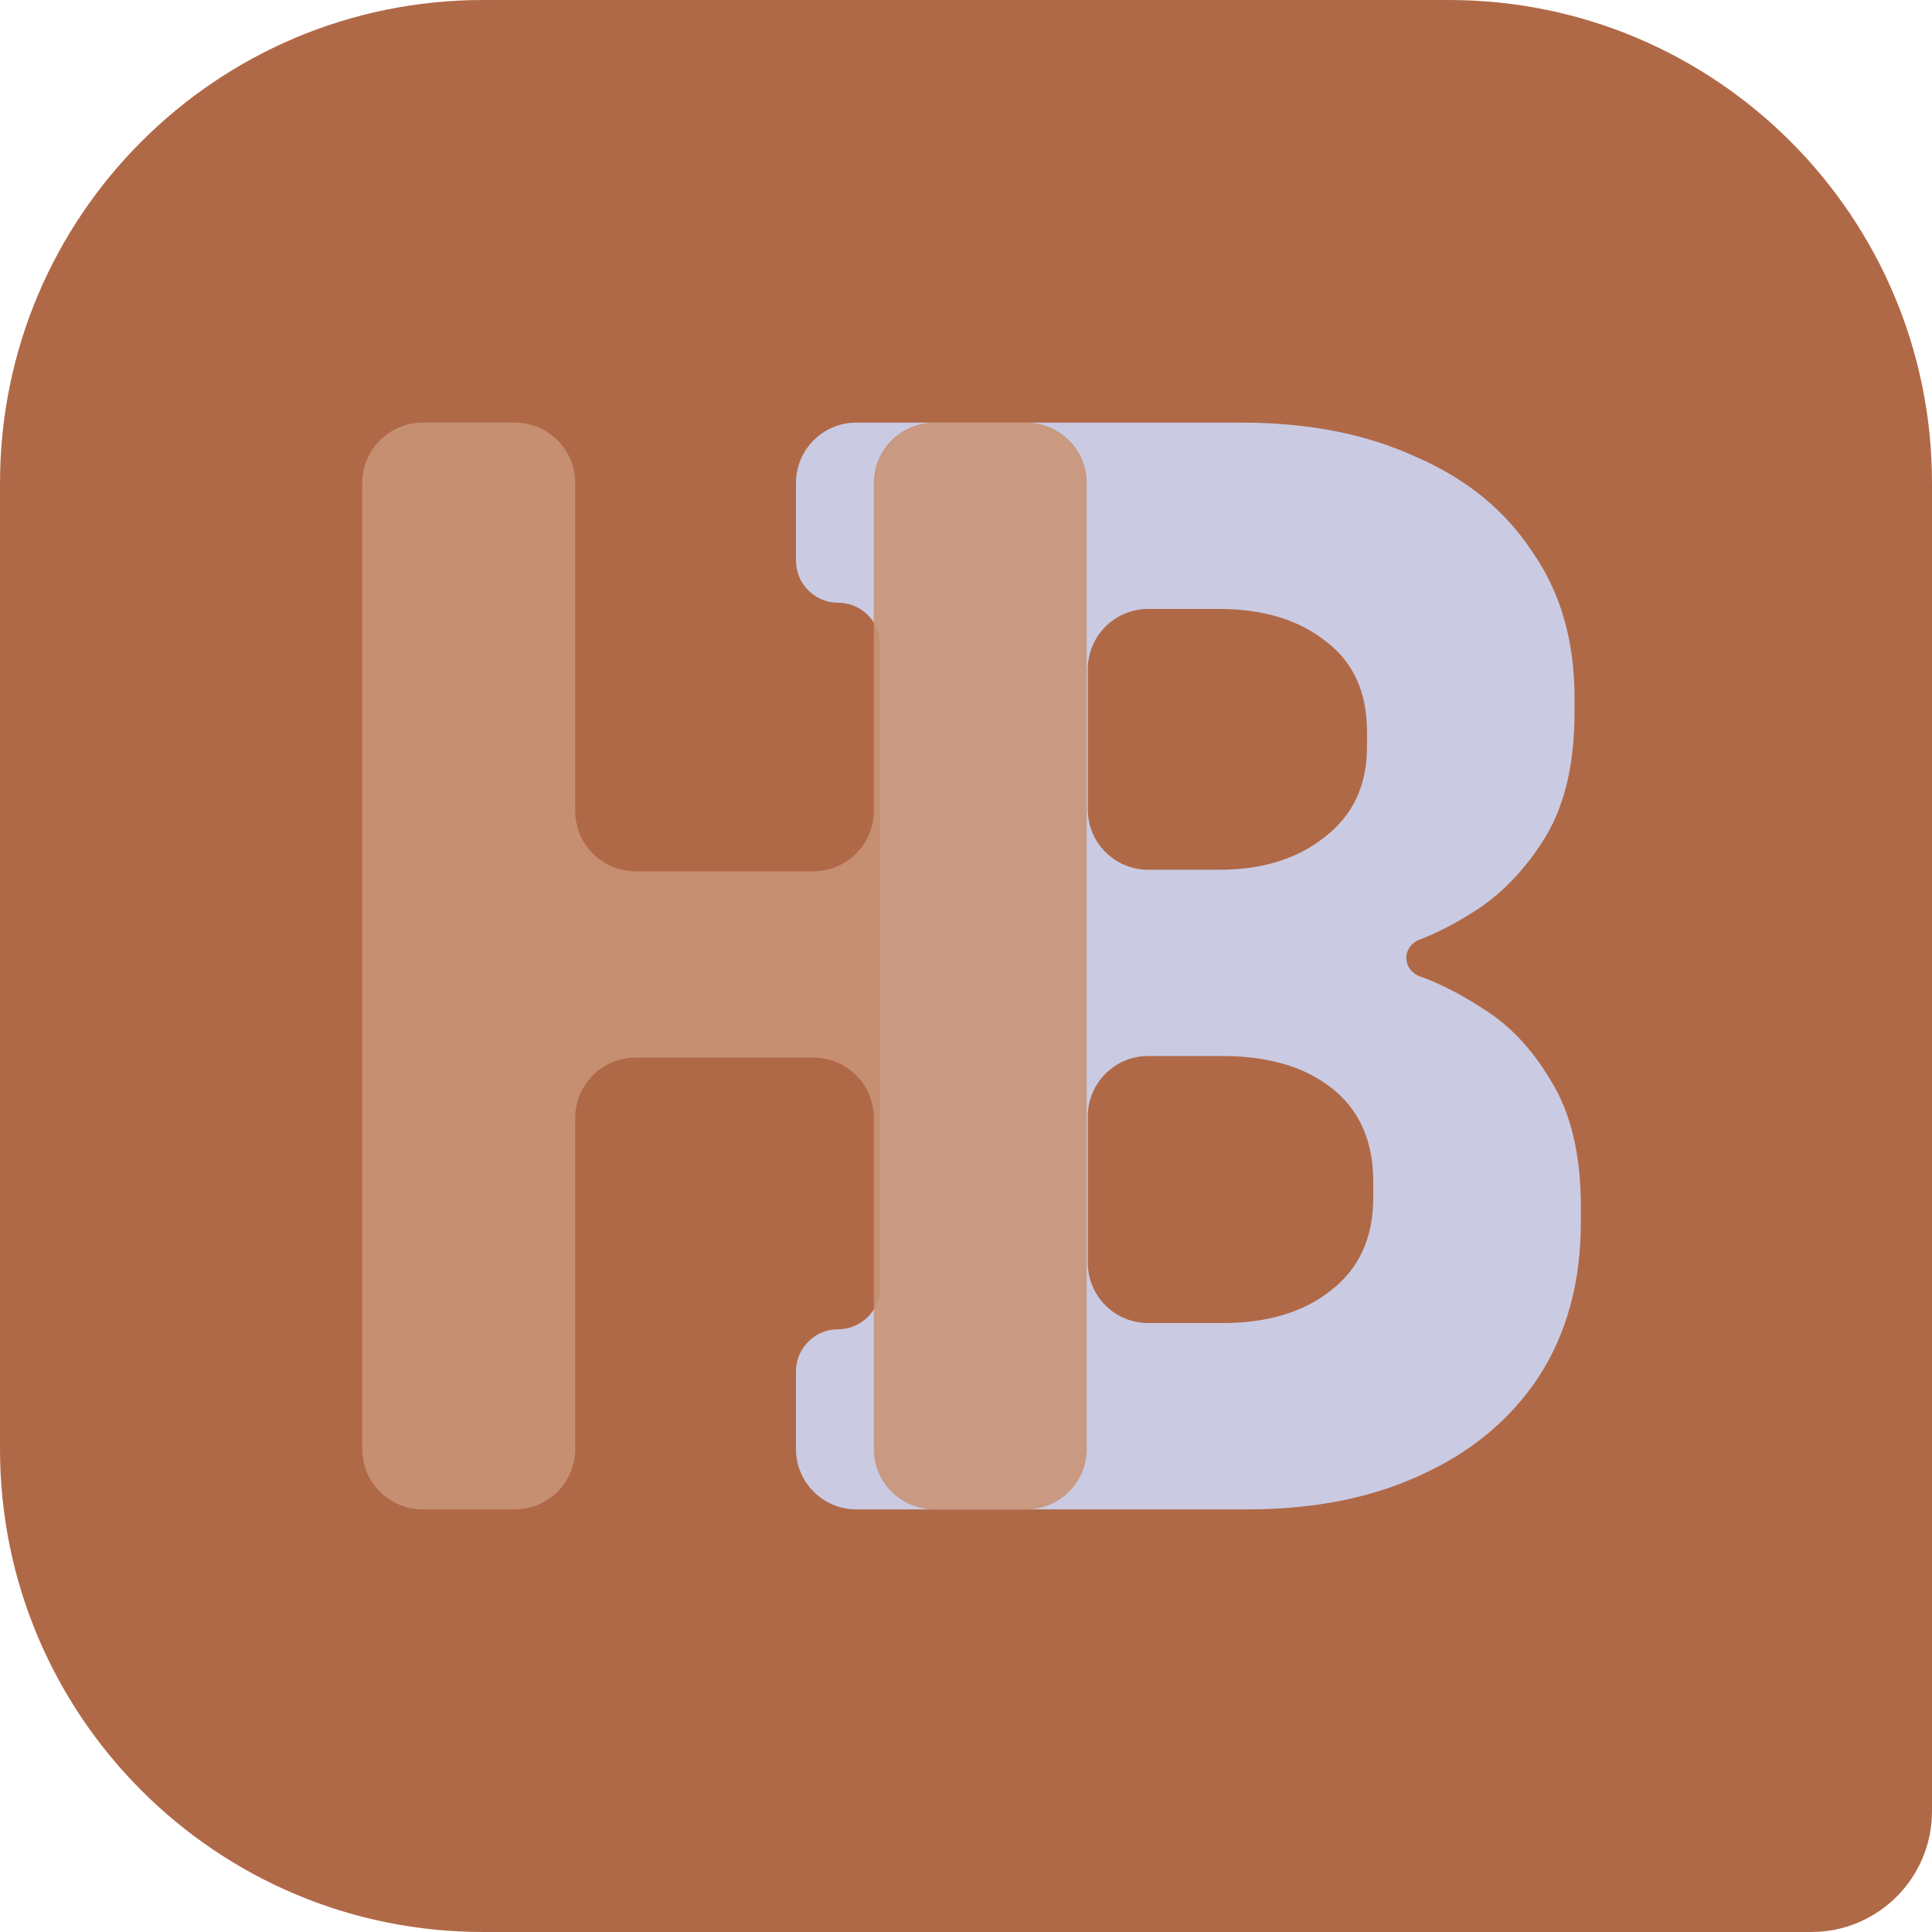
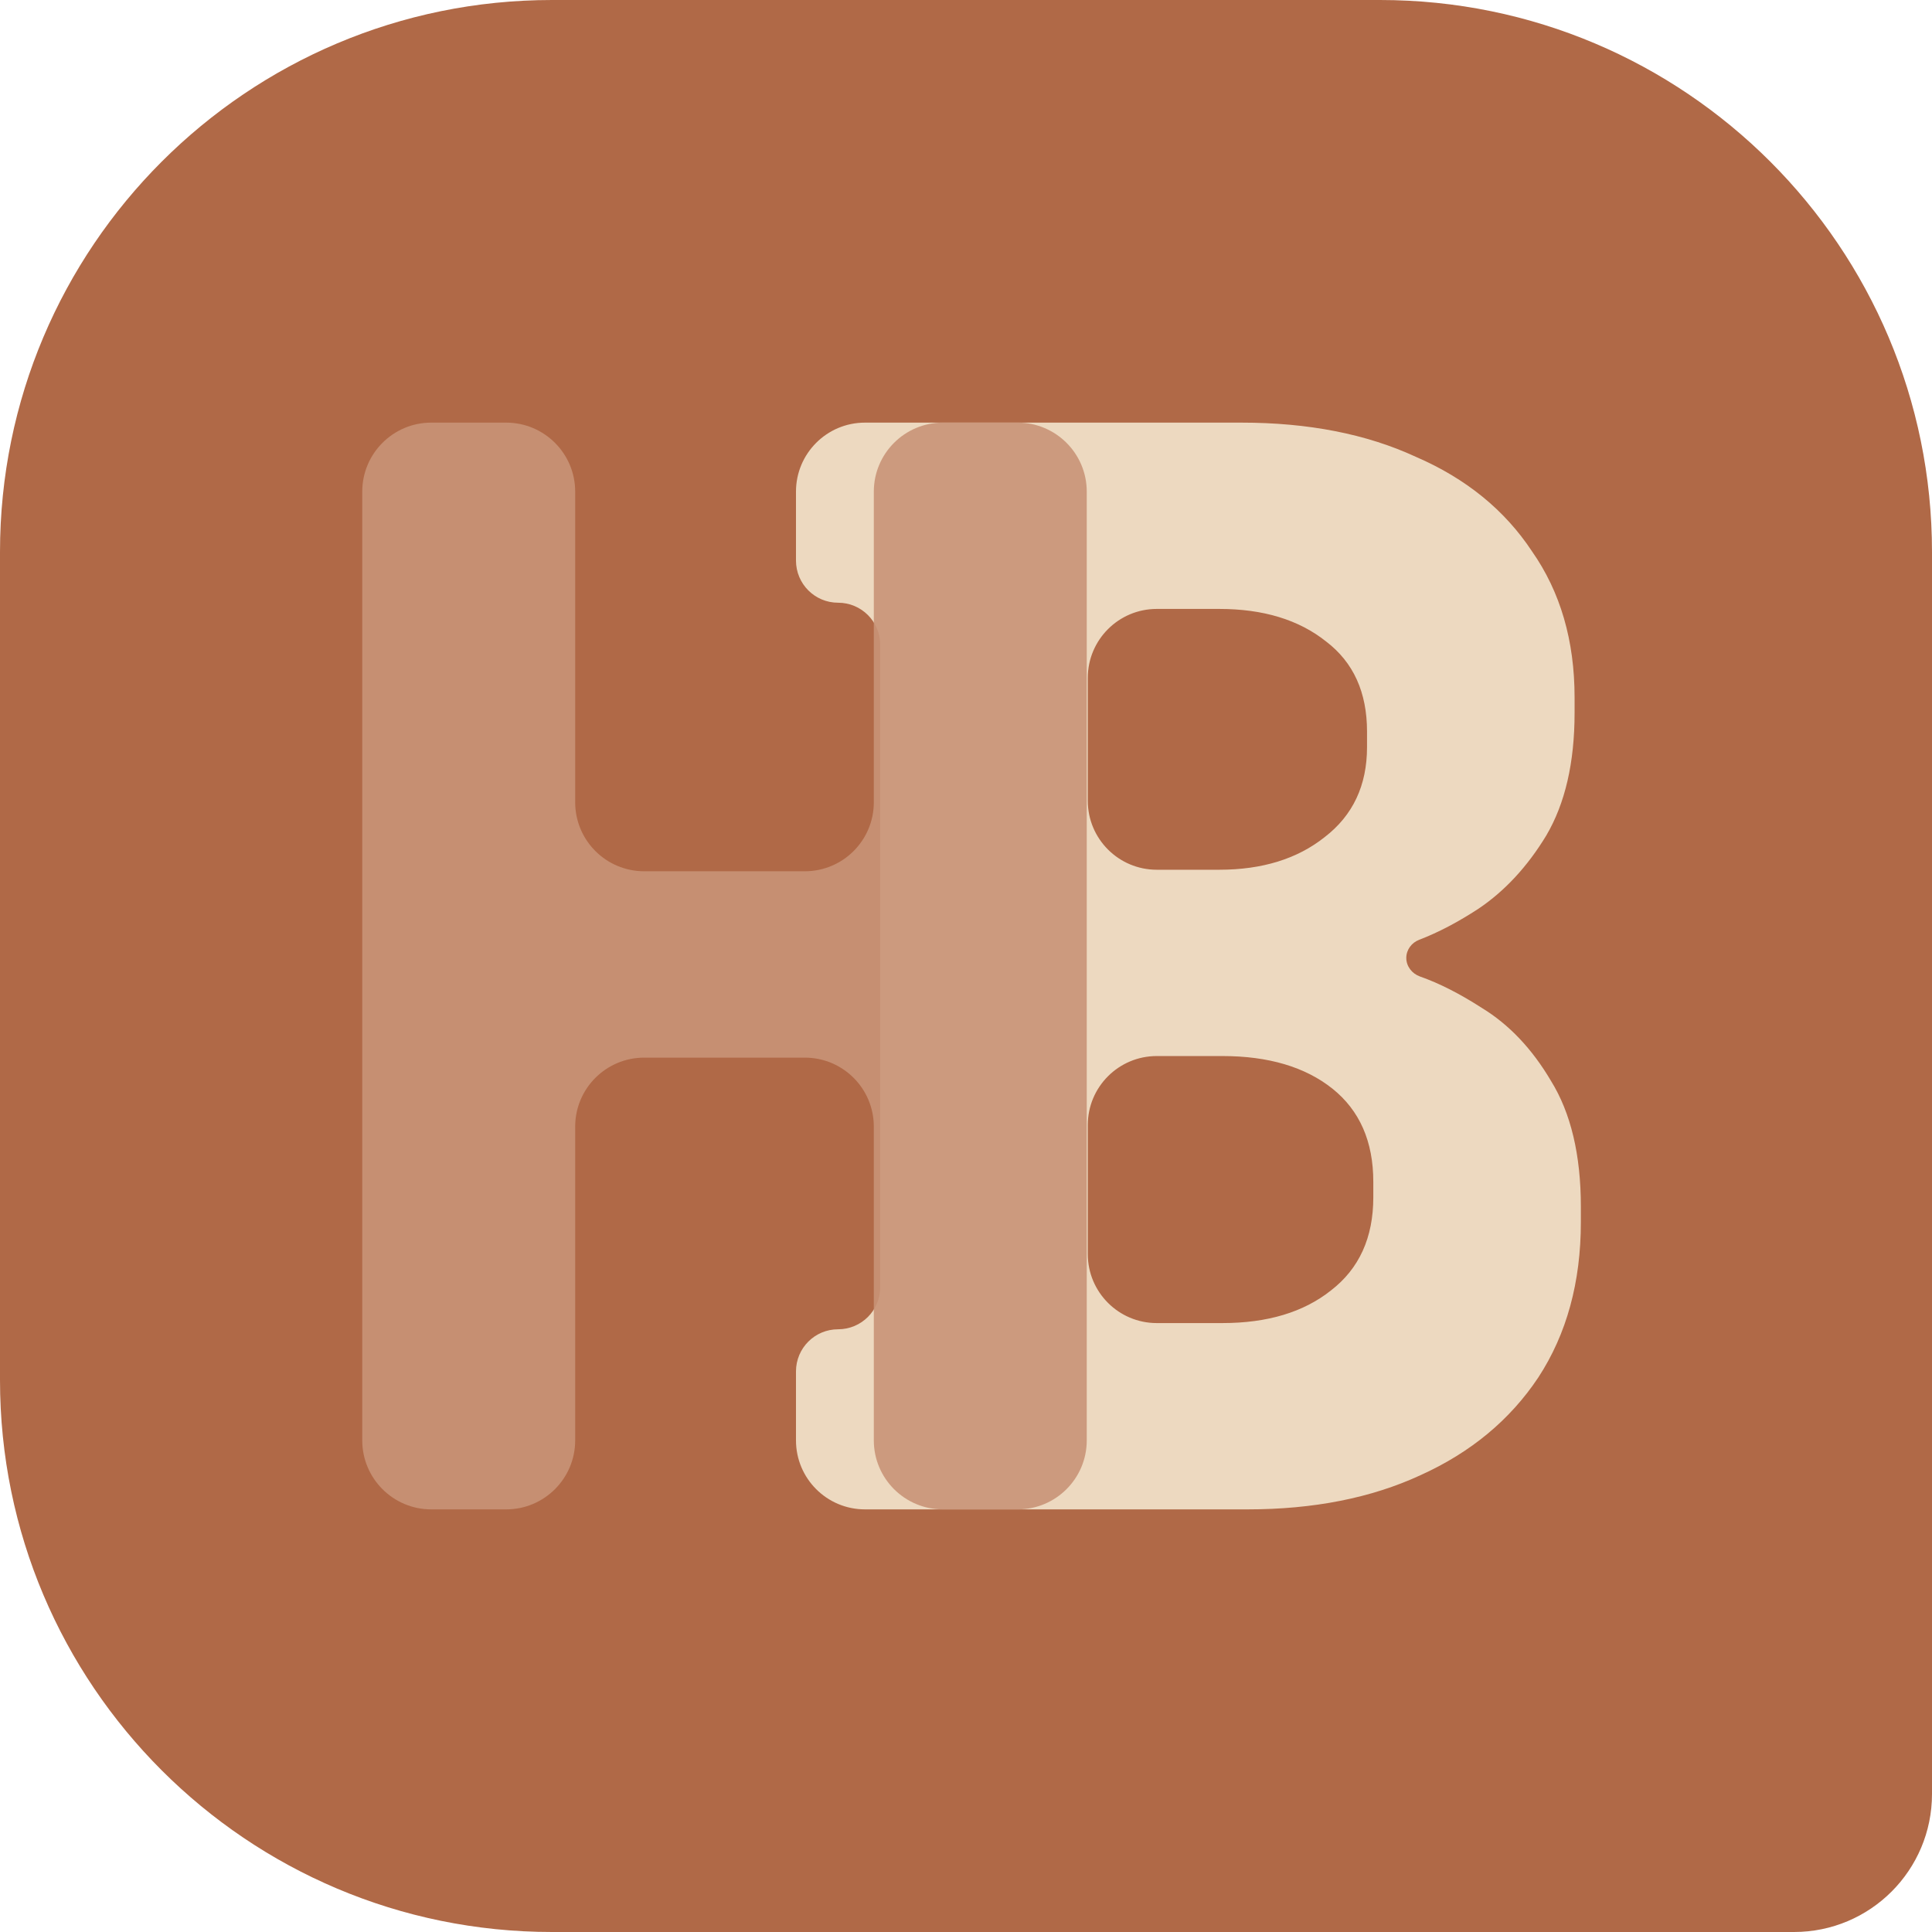
- <svg xmlns="http://www.w3.org/2000/svg" width="32" height="32" viewBox="0 0 32 32" fill="none">
-   <path d="M0 8C0 3.582 3.582 0 8 0H24C28.418 0 32 3.582 32 8V30C32 31.105 31.105 32 30 32H8C3.582 32 0 28.418 0 24V8Z" fill="#A85934" fill-opacity="0.9" />
-   <path d="M14.184 25C13.631 25 13.184 24.552 13.184 24V22.715C13.184 22.33 13.496 22.017 13.882 22.017C14.267 22.017 14.579 21.705 14.579 21.319V10.681C14.579 10.295 14.267 9.983 13.882 9.983C13.496 9.983 13.184 9.67 13.184 9.285V8C13.184 7.448 13.631 7 14.184 7L20.559 7C21.67 7 22.633 7.189 23.449 7.566C24.283 7.926 24.925 8.449 25.376 9.134C25.845 9.803 26.079 10.609 26.079 11.551V11.809C26.079 12.631 25.923 13.309 25.611 13.84C25.298 14.354 24.925 14.757 24.491 15.049C24.151 15.272 23.823 15.444 23.507 15.566C23.381 15.614 23.293 15.732 23.293 15.866C23.293 16.006 23.387 16.127 23.519 16.173C23.837 16.285 24.179 16.459 24.543 16.694C24.994 16.969 25.376 17.371 25.689 17.903C26.019 18.434 26.184 19.129 26.184 19.986V20.243C26.184 21.237 25.949 22.094 25.48 22.814C25.012 23.517 24.361 24.057 23.527 24.434C22.711 24.811 21.756 25 20.663 25H14.184ZM18.017 20.914C18.017 21.467 18.465 21.914 19.017 21.914H20.246C20.993 21.914 21.592 21.734 22.043 21.374C22.512 21.014 22.746 20.5 22.746 19.831V19.574C22.746 18.906 22.52 18.391 22.069 18.031C21.618 17.671 21.01 17.491 20.246 17.491H19.017C18.465 17.491 18.017 17.939 18.017 18.491V20.914ZM18.017 13.406C18.017 13.958 18.465 14.406 19.017 14.406H20.194C20.906 14.406 21.487 14.226 21.939 13.866C22.408 13.506 22.642 13.009 22.642 12.374V12.117C22.642 11.466 22.416 10.969 21.965 10.626C21.514 10.266 20.923 10.086 20.194 10.086H19.017C18.465 10.086 18.017 10.533 18.017 11.086V13.406Z" fill="#CDD6F4" fill-opacity="0.9" />
-   <path d="M7 25C6.448 25 6 24.552 6 24V8C6 7.448 6.448 7 7 7H8.527C9.079 7 9.527 7.448 9.527 8V13.431C9.527 13.984 9.974 14.431 10.527 14.431H13.473C14.026 14.431 14.473 13.984 14.473 13.431V8C14.473 7.448 14.921 7 15.473 7H17C17.552 7 18 7.448 18 8V24C18 24.552 17.552 25 17 25H15.473C14.921 25 14.473 24.552 14.473 24V18.517C14.473 17.965 14.026 17.517 13.473 17.517H10.527C9.974 17.517 9.527 17.965 9.527 18.517V24C9.527 24.552 9.079 25 8.527 25H7Z" fill="#C99477" fill-opacity="0.9" />
+ <svg xmlns="http://www.w3.org/2000/svg" width="28" height="28" viewBox="0 0 28 28" fill="none">
+   <path d="M0 8C0 3.582 3.582 0 8 0H20C24.418 0 28 3.582 28 8V26C28 27.105 27.105 28 26 28H8C3.582 28 0 24.418 0 20V8Z" fill="#A85934" fill-opacity="0.9" />
+   <path d="M12.536 21.875C11.983 21.875 11.536 21.427 11.536 20.875V19.876C11.536 19.538 11.809 19.265 12.146 19.265C12.484 19.265 12.757 18.992 12.757 18.654V9.346C12.757 9.008 12.484 8.735 12.146 8.735C11.809 8.735 11.536 8.462 11.536 8.124V7.125C11.536 6.573 11.983 6.125 12.536 6.125L17.989 6.125C18.961 6.125 19.804 6.29 20.518 6.62C21.247 6.935 21.809 7.393 22.204 7.992C22.614 8.578 22.82 9.283 22.82 10.107V10.332C22.82 11.053 22.683 11.645 22.409 12.11C22.136 12.56 21.809 12.912 21.43 13.168C21.132 13.363 20.845 13.514 20.568 13.62C20.458 13.662 20.381 13.765 20.381 13.883C20.381 14.005 20.464 14.111 20.579 14.152C20.858 14.25 21.157 14.402 21.475 14.607C21.87 14.848 22.204 15.2 22.478 15.665C22.766 16.13 22.911 16.738 22.911 17.488V17.712C22.911 18.582 22.706 19.332 22.295 19.962C21.885 20.578 21.316 21.05 20.586 21.38C19.872 21.71 19.037 21.875 18.08 21.875H12.536ZM15.765 18.175C15.765 18.727 16.212 19.175 16.765 19.175H17.715C18.369 19.175 18.893 19.017 19.288 18.703C19.698 18.387 19.903 17.938 19.903 17.352V17.128C19.903 16.543 19.705 16.093 19.31 15.777C18.915 15.463 18.384 15.305 17.715 15.305H16.765C16.212 15.305 15.765 15.753 15.765 16.305V18.175ZM15.765 11.605C15.765 12.157 16.212 12.605 16.765 12.605H17.67C18.293 12.605 18.802 12.447 19.197 12.133C19.607 11.818 19.812 11.383 19.812 10.828V10.602C19.812 10.033 19.614 9.598 19.219 9.297C18.824 8.982 18.308 8.825 17.67 8.825H16.765C16.212 8.825 15.765 9.273 15.765 9.825V11.605Z" fill="#F4E6CD" fill-opacity="0.9" />
+   <path d="M6.25 21.875C5.698 21.875 5.25 21.427 5.25 20.875V7.125C5.25 6.573 5.698 6.125 6.25 6.125H7.336C7.888 6.125 8.336 6.573 8.336 7.125V11.627C8.336 12.18 8.784 12.627 9.336 12.627H11.664C12.216 12.627 12.664 12.18 12.664 11.627V7.125C12.664 6.573 13.112 6.125 13.664 6.125H14.75C15.302 6.125 15.75 6.573 15.75 7.125V20.875C15.75 21.427 15.302 21.875 14.75 21.875H13.664C13.112 21.875 12.664 21.427 12.664 20.875V16.328C12.664 15.775 12.216 15.328 11.664 15.328H9.336C8.784 15.328 8.336 15.775 8.336 16.328V20.875C8.336 21.427 7.888 21.875 7.336 21.875H6.25Z" fill="#C99477" fill-opacity="0.9" />
</svg>
